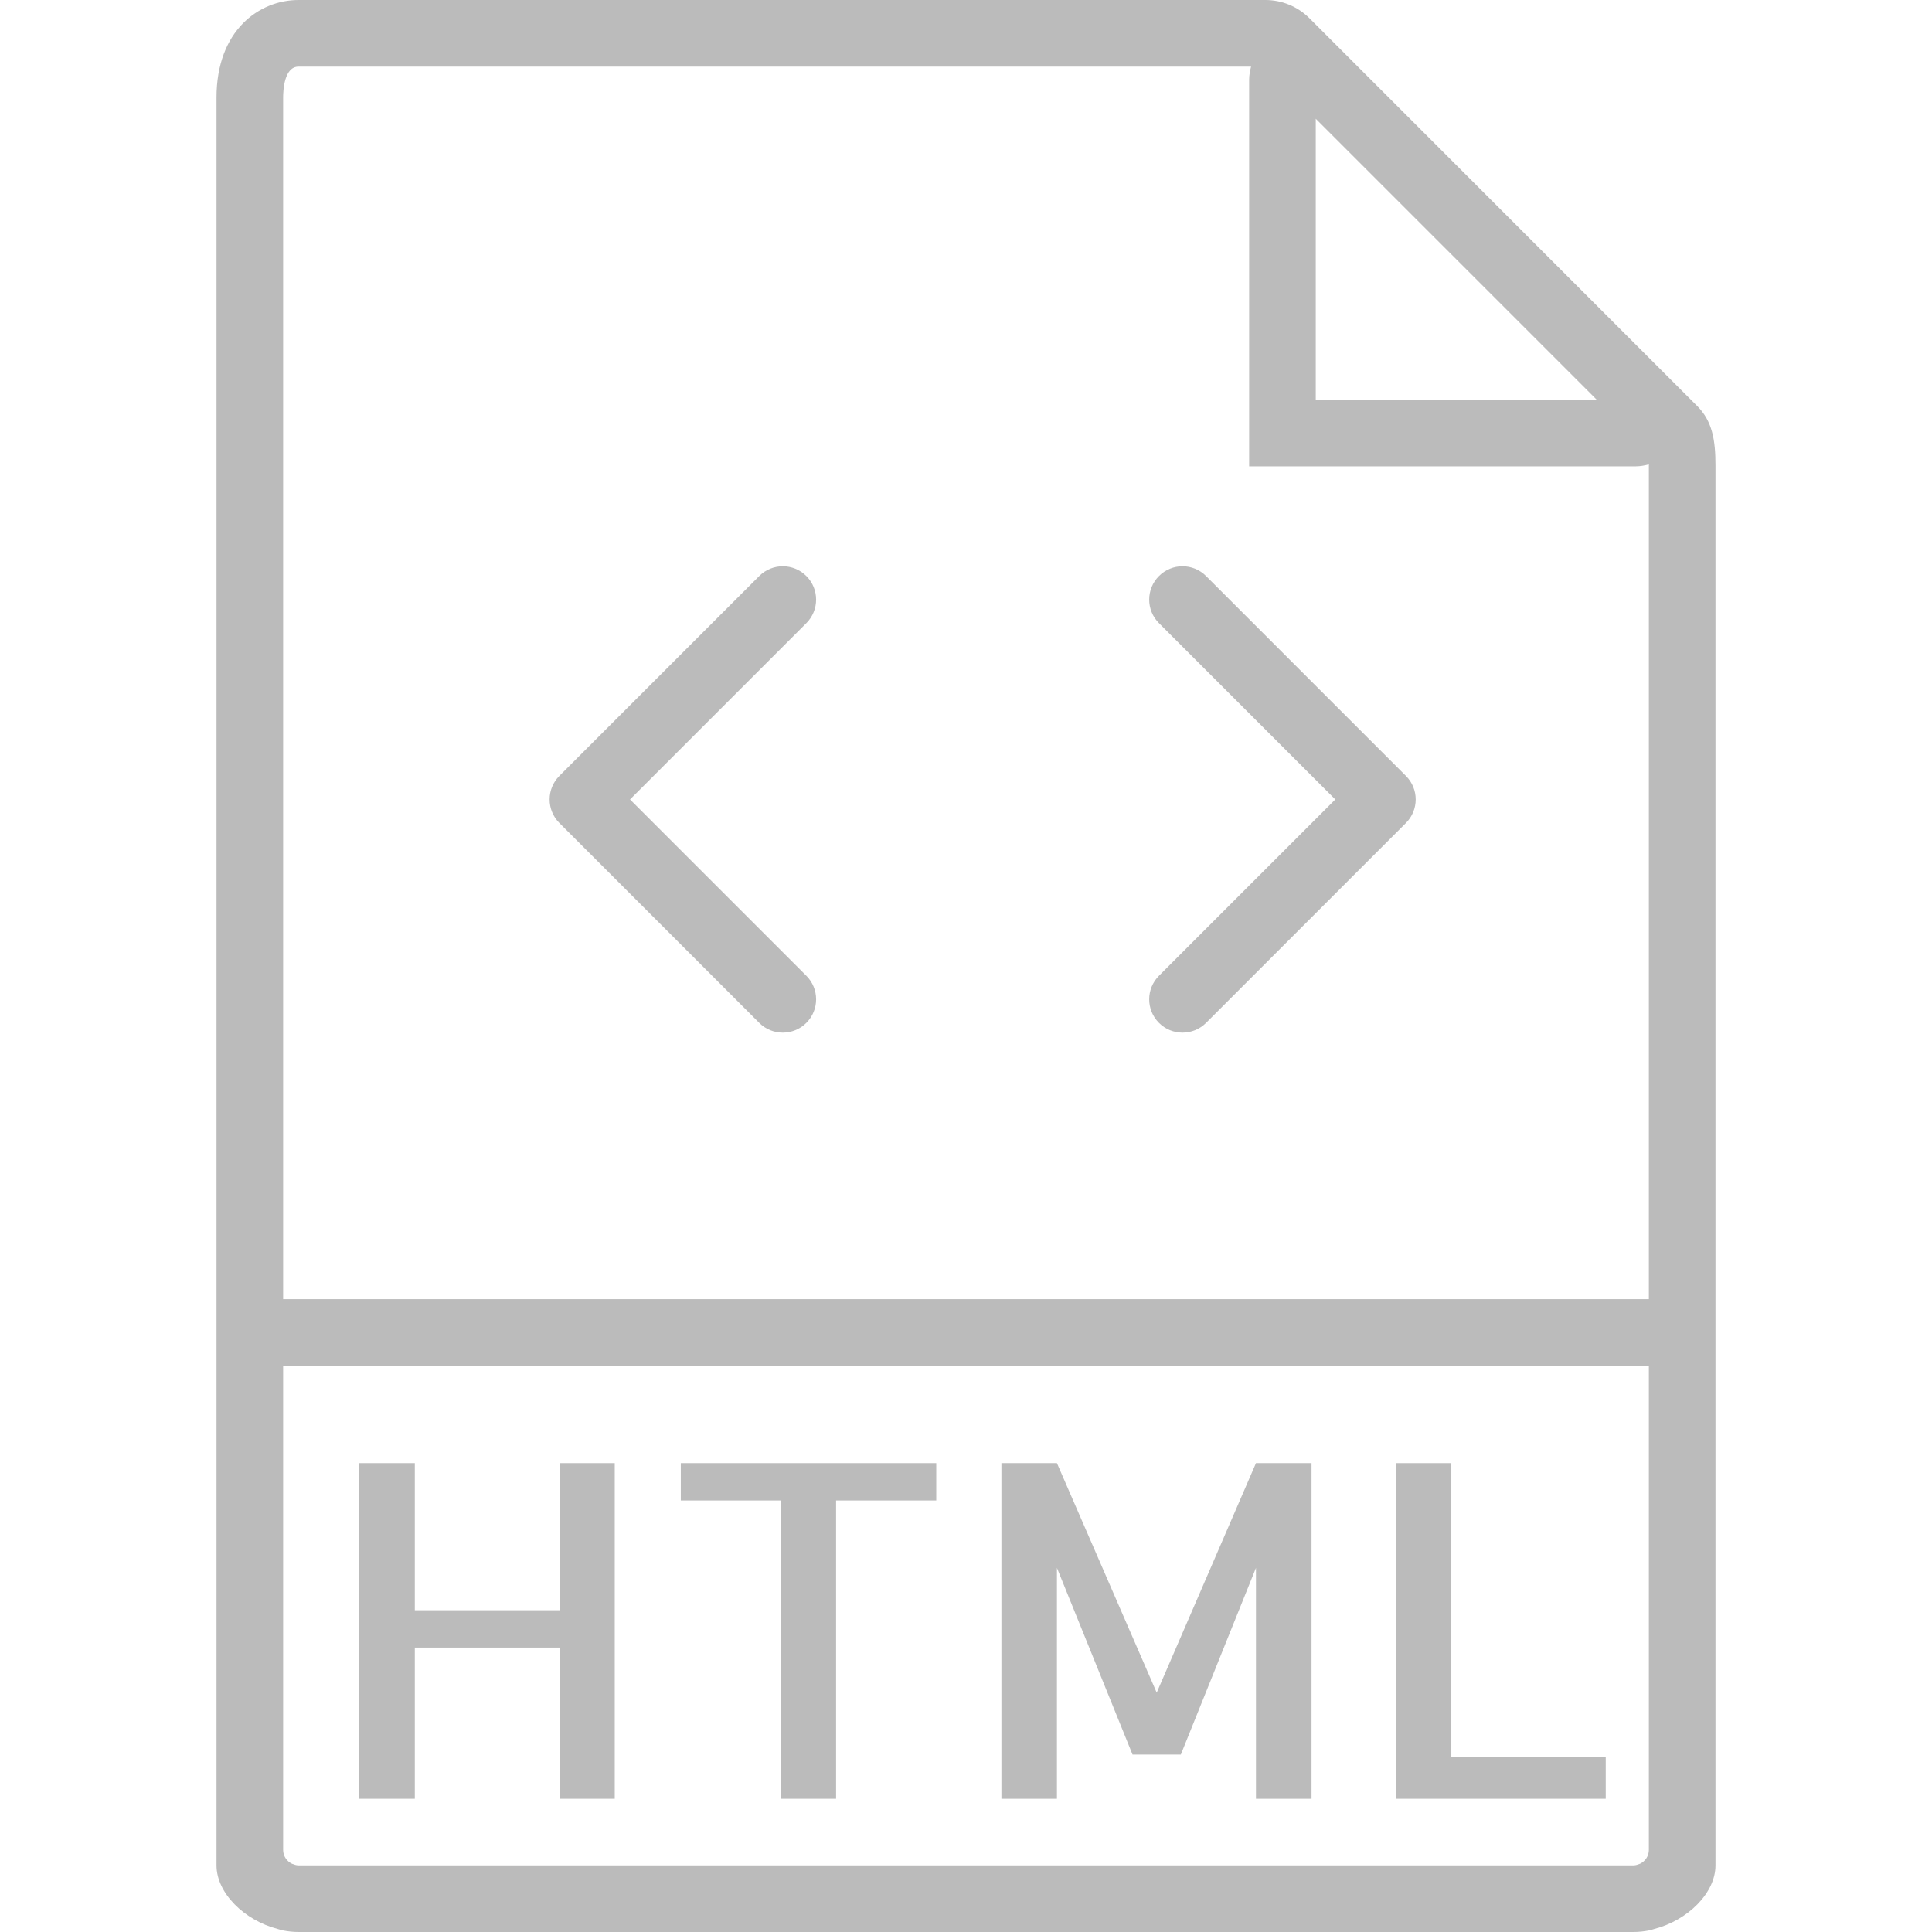
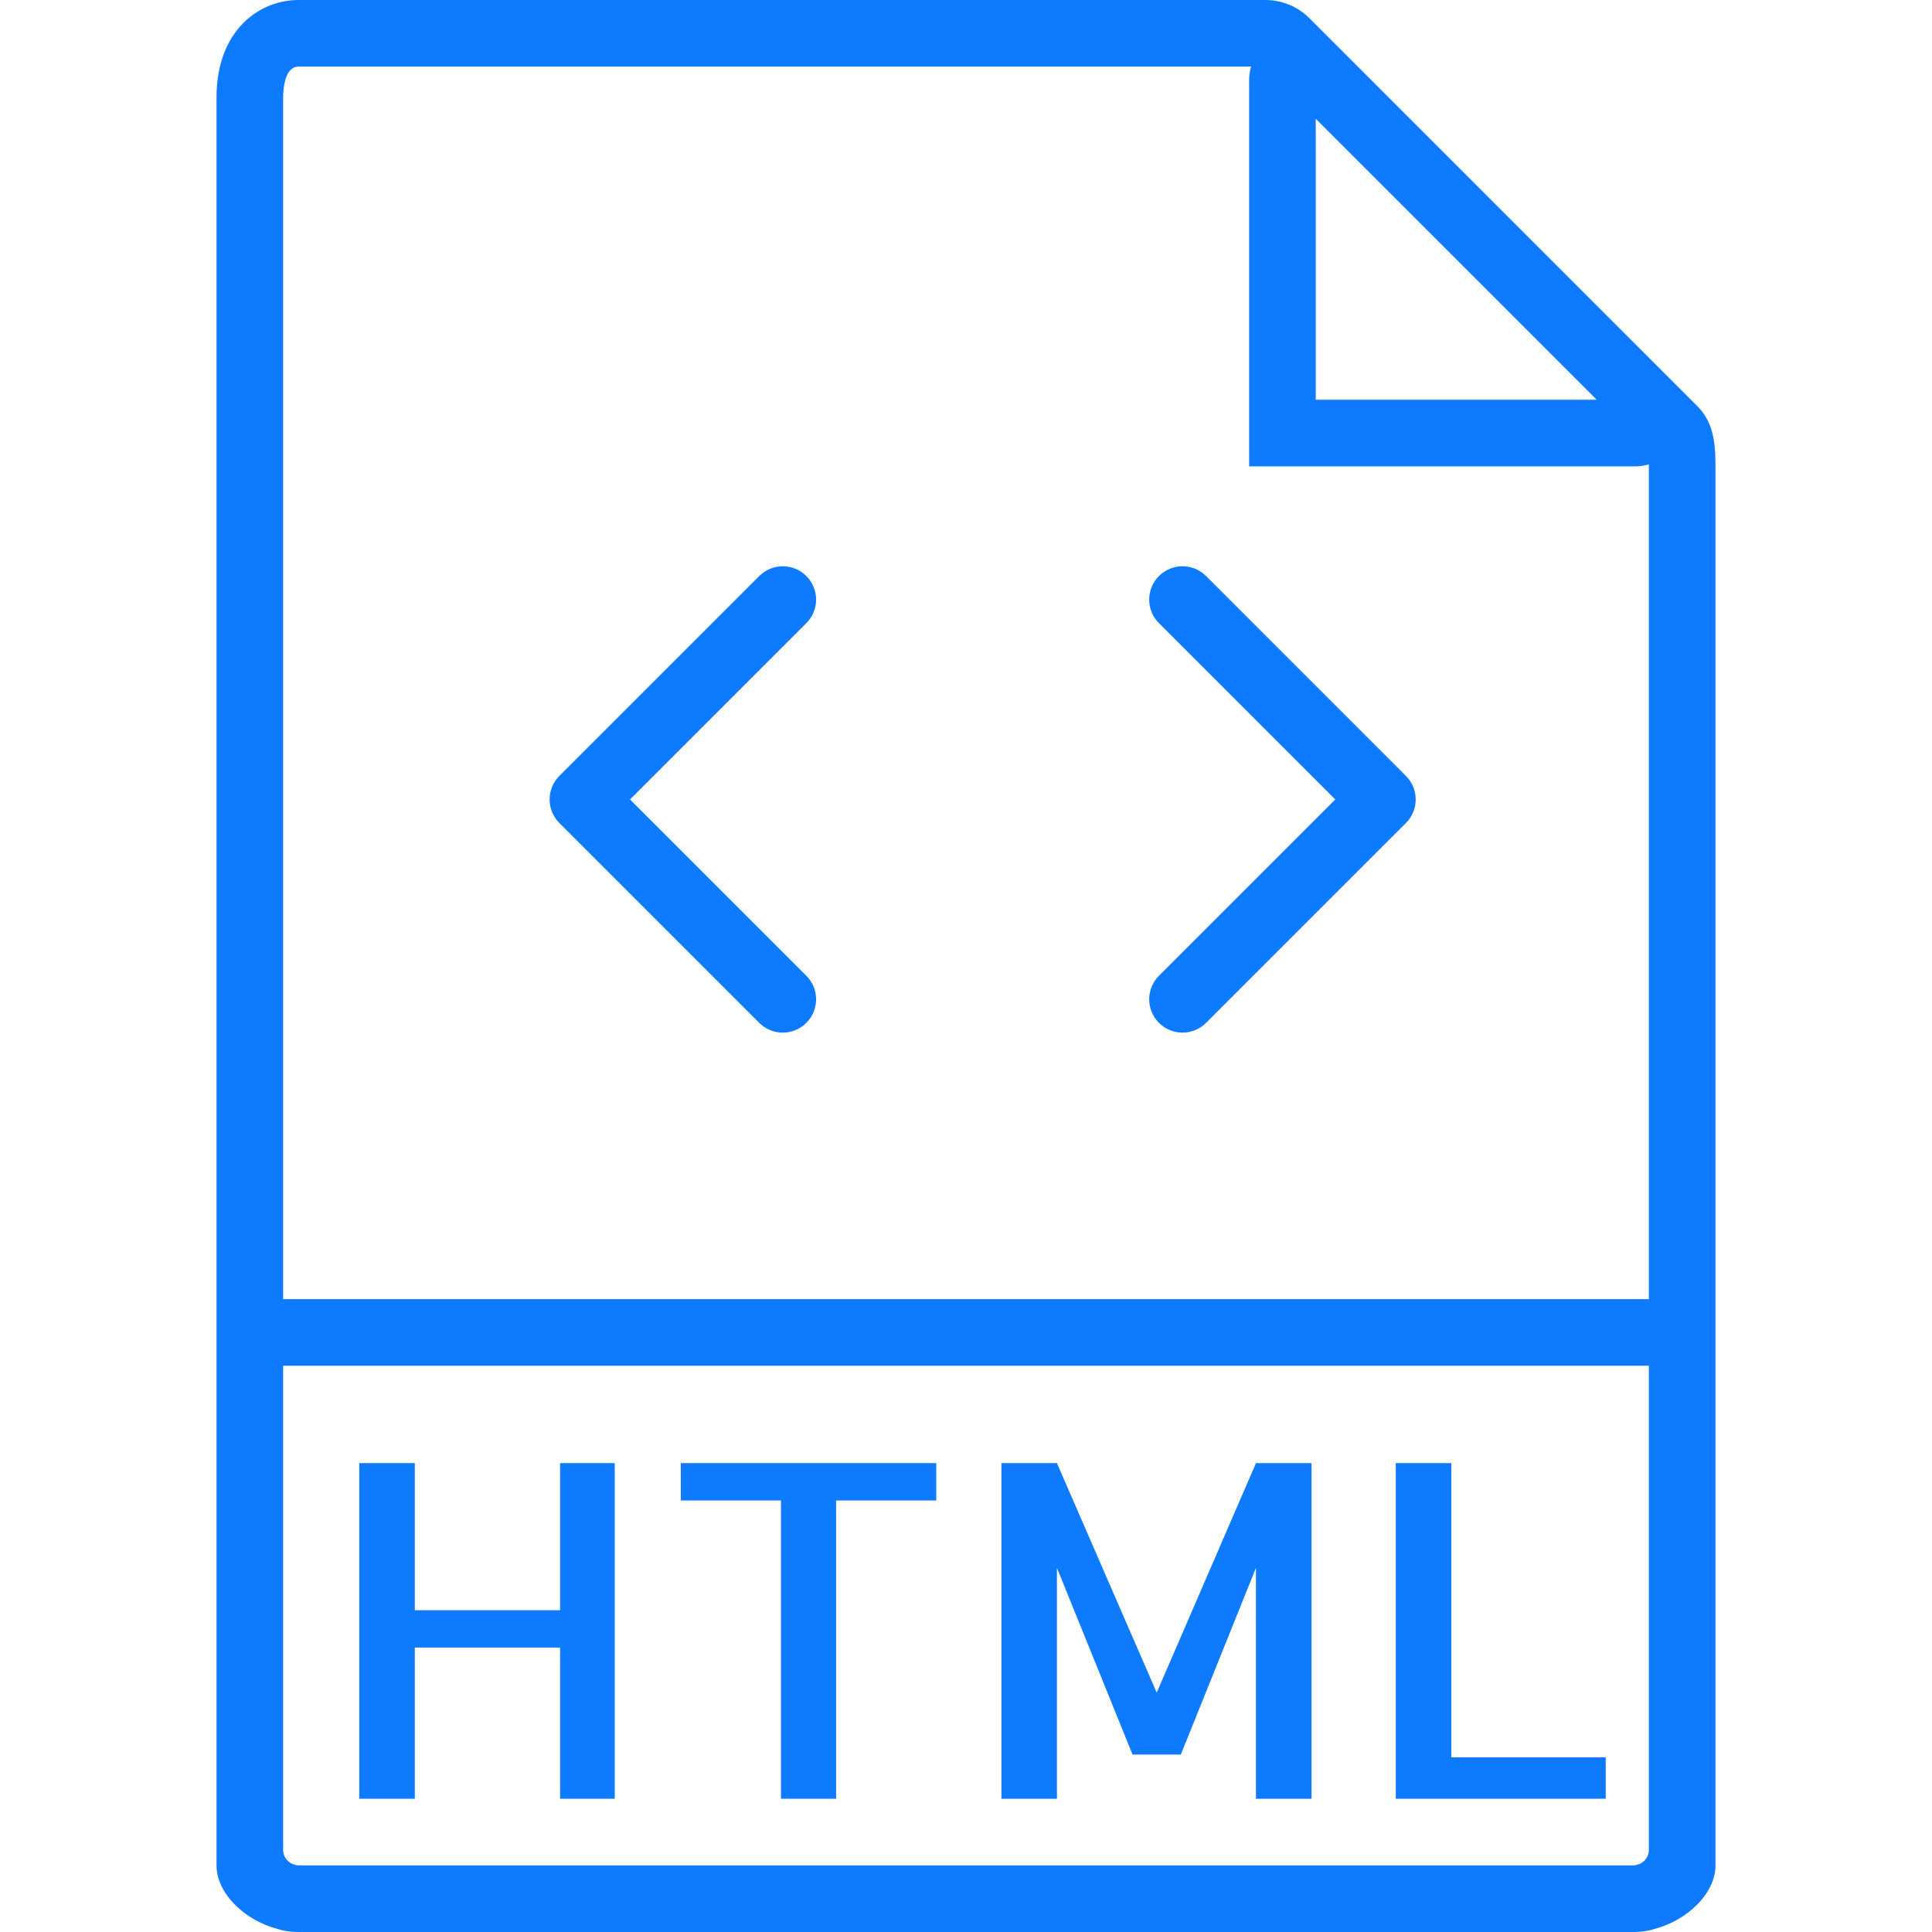
<svg xmlns="http://www.w3.org/2000/svg" version="1.1" id="Capa_1" x="0px" y="0px" viewBox="0 0 58 58" style="enable-background:new 0 0 58 58;" xml:space="preserve" width="512px" height="512px">
  <defs id="defs51" />
  <g id="g3">
-     <path d="M50.949,12.187l-1.361-1.361l-9.504-9.505c-0.001-0.001-0.001-0.001-0.001-0.001l-0.771-0.771   C38.957,0.195,38.486,0,37.985,0H8.963C7.776,0,6.5,0.916,6.5,2.926V39v16.537V56c0,0.837,0.841,1.652,1.836,1.909   c0.051,0.014,0.1,0.033,0.152,0.043C8.644,57.983,8.803,58,8.963,58h40.074c0.16,0,0.319-0.017,0.475-0.048   c0.052-0.01,0.101-0.029,0.152-0.043C50.659,57.652,51.5,56.837,51.5,56v-0.463V39V13.978C51.5,13.211,51.407,12.644,50.949,12.187   z M39.5,3.565L47.935,12H39.5V3.565z M8.963,56c-0.071,0-0.135-0.025-0.198-0.049C8.61,55.877,8.5,55.721,8.5,55.537V41h41v14.537   c0,0.184-0.11,0.34-0.265,0.414C49.172,55.975,49.108,56,49.037,56H8.963z M8.5,39V2.926C8.5,2.709,8.533,2,8.963,2h28.595   C37.525,2.126,37.5,2.256,37.5,2.391V14h11.608c0.135,0,0.265-0.025,0.391-0.058c0,0.015,0.001,0.021,0.001,0.036V39H8.5z" fill="#bbbbbb" id="path5" />
-     <polygon points="16.814,48.34 12.453,48.34 12.453,43.924 10.785,43.924 10.785,54 12.453,54 12.453,49.461 16.814,49.461    16.814,54 18.455,54 18.455,43.924 16.814,43.924  " fill="#bbbbbb" id="polygon7" />
-     <polygon points="20.438,45.045 23.445,45.045 23.445,54 25.1,54 25.1,45.045 28.107,45.045 28.107,43.924 20.438,43.924  " fill="#bbbbbb" id="polygon9" />
-     <polygon points="34.725,50.814 31.73,43.924 30.063,43.924 30.063,54 31.73,54 31.73,47.068 34,52.674 35.449,52.674    37.705,47.068 37.705,54 39.373,54 39.373,43.924 37.705,43.924  " fill="#bbbbbb" id="polygon11" />
-     <polygon points="43.57,43.924 41.902,43.924 41.902,54 48.205,54 48.205,52.756 43.57,52.756  " fill="#bbbbbb" id="polygon13" />
-     <path d="M24.207,17.293c-0.391-0.391-1.023-0.391-1.414,0l-6,6c-0.391,0.391-0.391,1.023,0,1.414l6,6   C22.988,30.902,23.244,31,23.5,31s0.512-0.098,0.707-0.293c0.391-0.391,0.391-1.023,0-1.414L18.914,24l5.293-5.293   C24.598,18.316,24.598,17.684,24.207,17.293z" fill="#bbbbbb" id="path15" />
-     <path d="M36.207,17.293c-0.391-0.391-1.023-0.391-1.414,0s-0.391,1.023,0,1.414L40.086,24l-5.293,5.293   c-0.391,0.391-0.391,1.023,0,1.414C34.988,30.902,35.244,31,35.5,31s0.512-0.098,0.707-0.293l6-6c0.391-0.391,0.391-1.023,0-1.414   L36.207,17.293z" fill="#bbbbbb" id="path17" />
+     <path d="M50.949,12.187l-1.361-1.361l-9.504-9.505c-0.001-0.001-0.001-0.001-0.001-0.001l-0.771-0.771   C38.957,0.195,38.486,0,37.985,0H8.963C7.776,0,6.5,0.916,6.5,2.926V39v16.537V56c0,0.837,0.841,1.652,1.836,1.909   c0.051,0.014,0.1,0.033,0.152,0.043C8.644,57.983,8.803,58,8.963,58h40.074c0.16,0,0.319-0.017,0.475-0.048   c0.052-0.01,0.101-0.029,0.152-0.043C50.659,57.652,51.5,56.837,51.5,56v-0.463V39V13.978C51.5,13.211,51.407,12.644,50.949,12.187   z M39.5,3.565L47.935,12H39.5V3.565z M8.963,56c-0.071,0-0.135-0.025-0.198-0.049C8.61,55.877,8.5,55.721,8.5,55.537V41h41v14.537   c0,0.184-0.11,0.34-0.265,0.414C49.172,55.975,49.108,56,49.037,56H8.963z M8.5,39V2.926C8.5,2.709,8.533,2,8.963,2h28.595   C37.525,2.126,37.5,2.256,37.5,2.391V14h11.608c0.135,0,0.265-0.025,0.391-0.058c0,0.015,0.001,0.021,0.001,0.036V39H8.5z" fill="#bbbbbb" id="path5" style="fill:#0e7afe;fill-opacity:1" />
+     <polygon points="16.814,48.34 12.453,48.34 12.453,43.924 10.785,43.924 10.785,54 12.453,54 12.453,49.461 16.814,49.461    16.814,54 18.455,54 18.455,43.924 16.814,43.924  " fill="#bbbbbb" id="polygon7" style="fill:#0e7afe;fill-opacity:1" />
+     <polygon points="20.438,45.045 23.445,45.045 23.445,54 25.1,54 25.1,45.045 28.107,45.045 28.107,43.924 20.438,43.924  " fill="#bbbbbb" id="polygon9" style="fill:#0e7afe;fill-opacity:1" />
+     <polygon points="34.725,50.814 31.73,43.924 30.063,43.924 30.063,54 31.73,54 31.73,47.068 34,52.674 35.449,52.674    37.705,47.068 37.705,54 39.373,54 39.373,43.924 37.705,43.924  " fill="#bbbbbb" id="polygon11" style="fill:#0e7afe;fill-opacity:1" />
+     <polygon points="43.57,43.924 41.902,43.924 41.902,54 48.205,54 48.205,52.756 43.57,52.756  " fill="#bbbbbb" id="polygon13" style="fill:#0e7afe;fill-opacity:1" />
+     <path d="M24.207,17.293c-0.391-0.391-1.023-0.391-1.414,0l-6,6c-0.391,0.391-0.391,1.023,0,1.414l6,6   C22.988,30.902,23.244,31,23.5,31s0.512-0.098,0.707-0.293c0.391-0.391,0.391-1.023,0-1.414L18.914,24l5.293-5.293   C24.598,18.316,24.598,17.684,24.207,17.293z" fill="#bbbbbb" id="path15" style="fill:#0e7afe;fill-opacity:1" />
+     <path d="M36.207,17.293c-0.391-0.391-1.023-0.391-1.414,0s-0.391,1.023,0,1.414L40.086,24l-5.293,5.293   c-0.391,0.391-0.391,1.023,0,1.414C34.988,30.902,35.244,31,35.5,31s0.512-0.098,0.707-0.293l6-6c0.391-0.391,0.391-1.023,0-1.414   L36.207,17.293z" fill="#bbbbbb" id="path17" style="fill:#0e7afe;fill-opacity:1" />
  </g>
  <g id="g19">
</g>
  <g id="g21">
</g>
  <g id="g23">
</g>
  <g id="g25">
</g>
  <g id="g27">
</g>
  <g id="g29">
</g>
  <g id="g31">
</g>
  <g id="g33">
</g>
  <g id="g35">
</g>
  <g id="g37">
</g>
  <g id="g39">
</g>
  <g id="g41">
</g>
  <g id="g43">
</g>
  <g id="g45">
</g>
  <g id="g47">
</g>
</svg>
